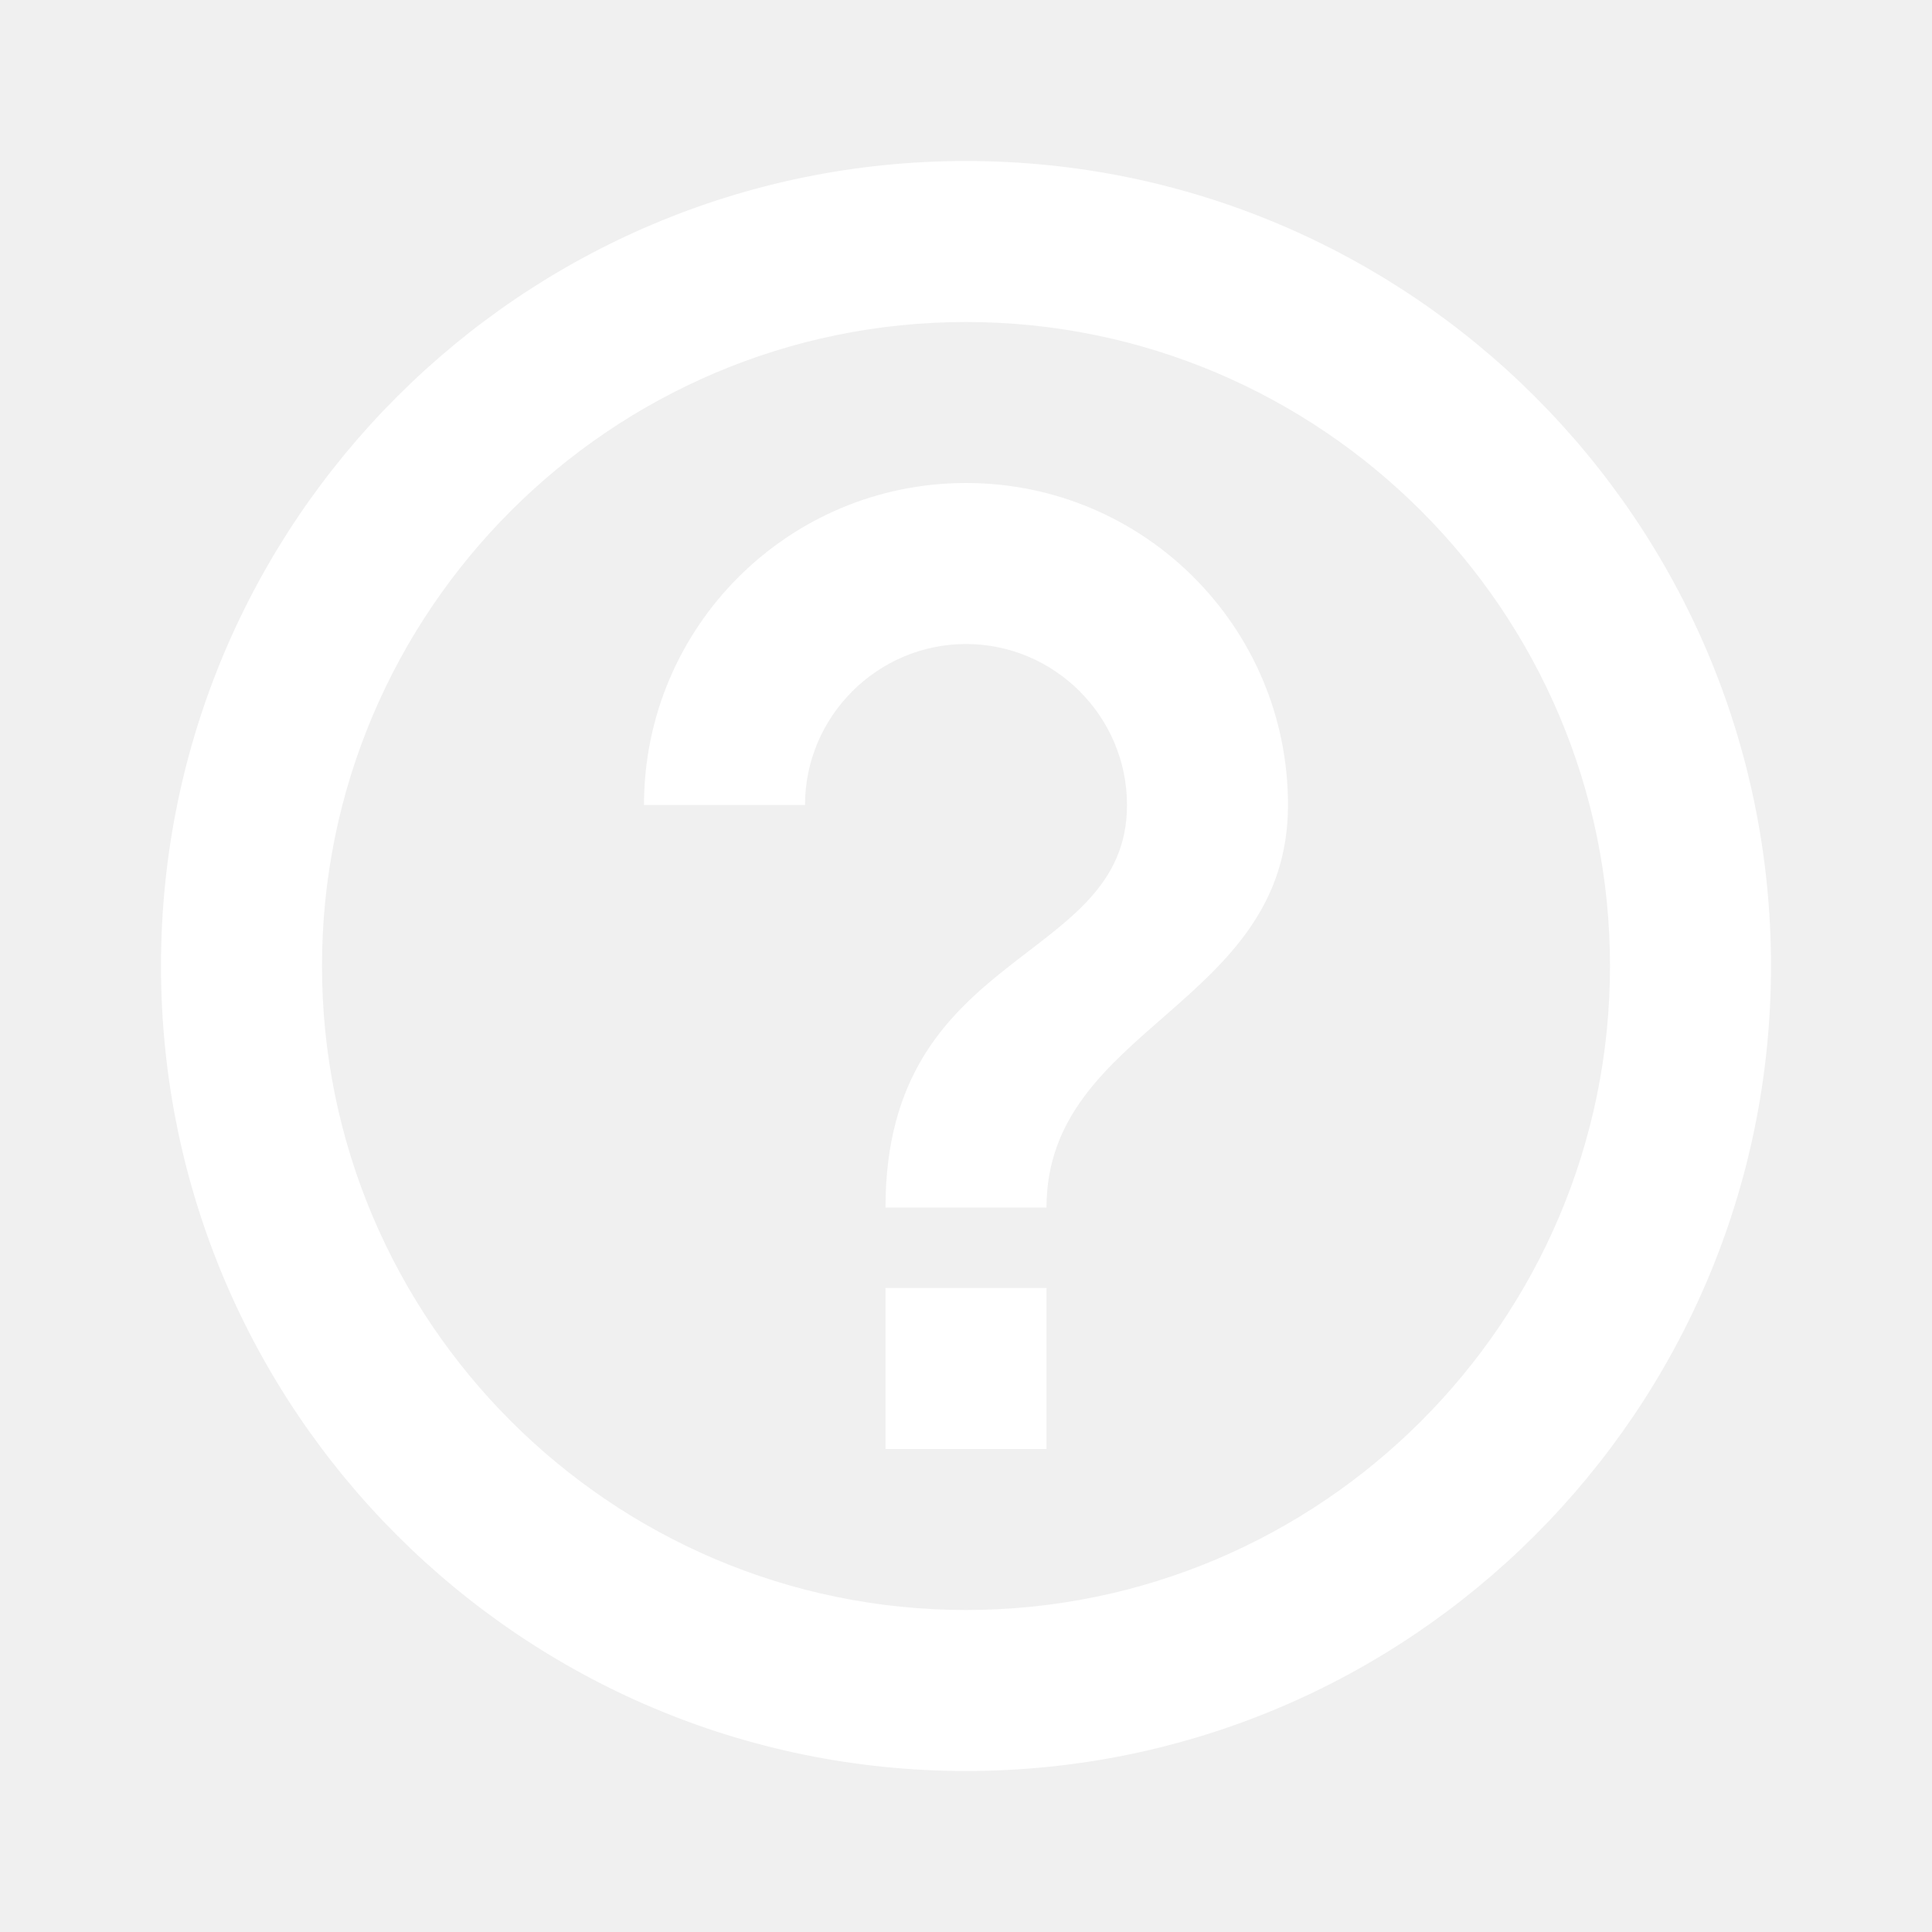
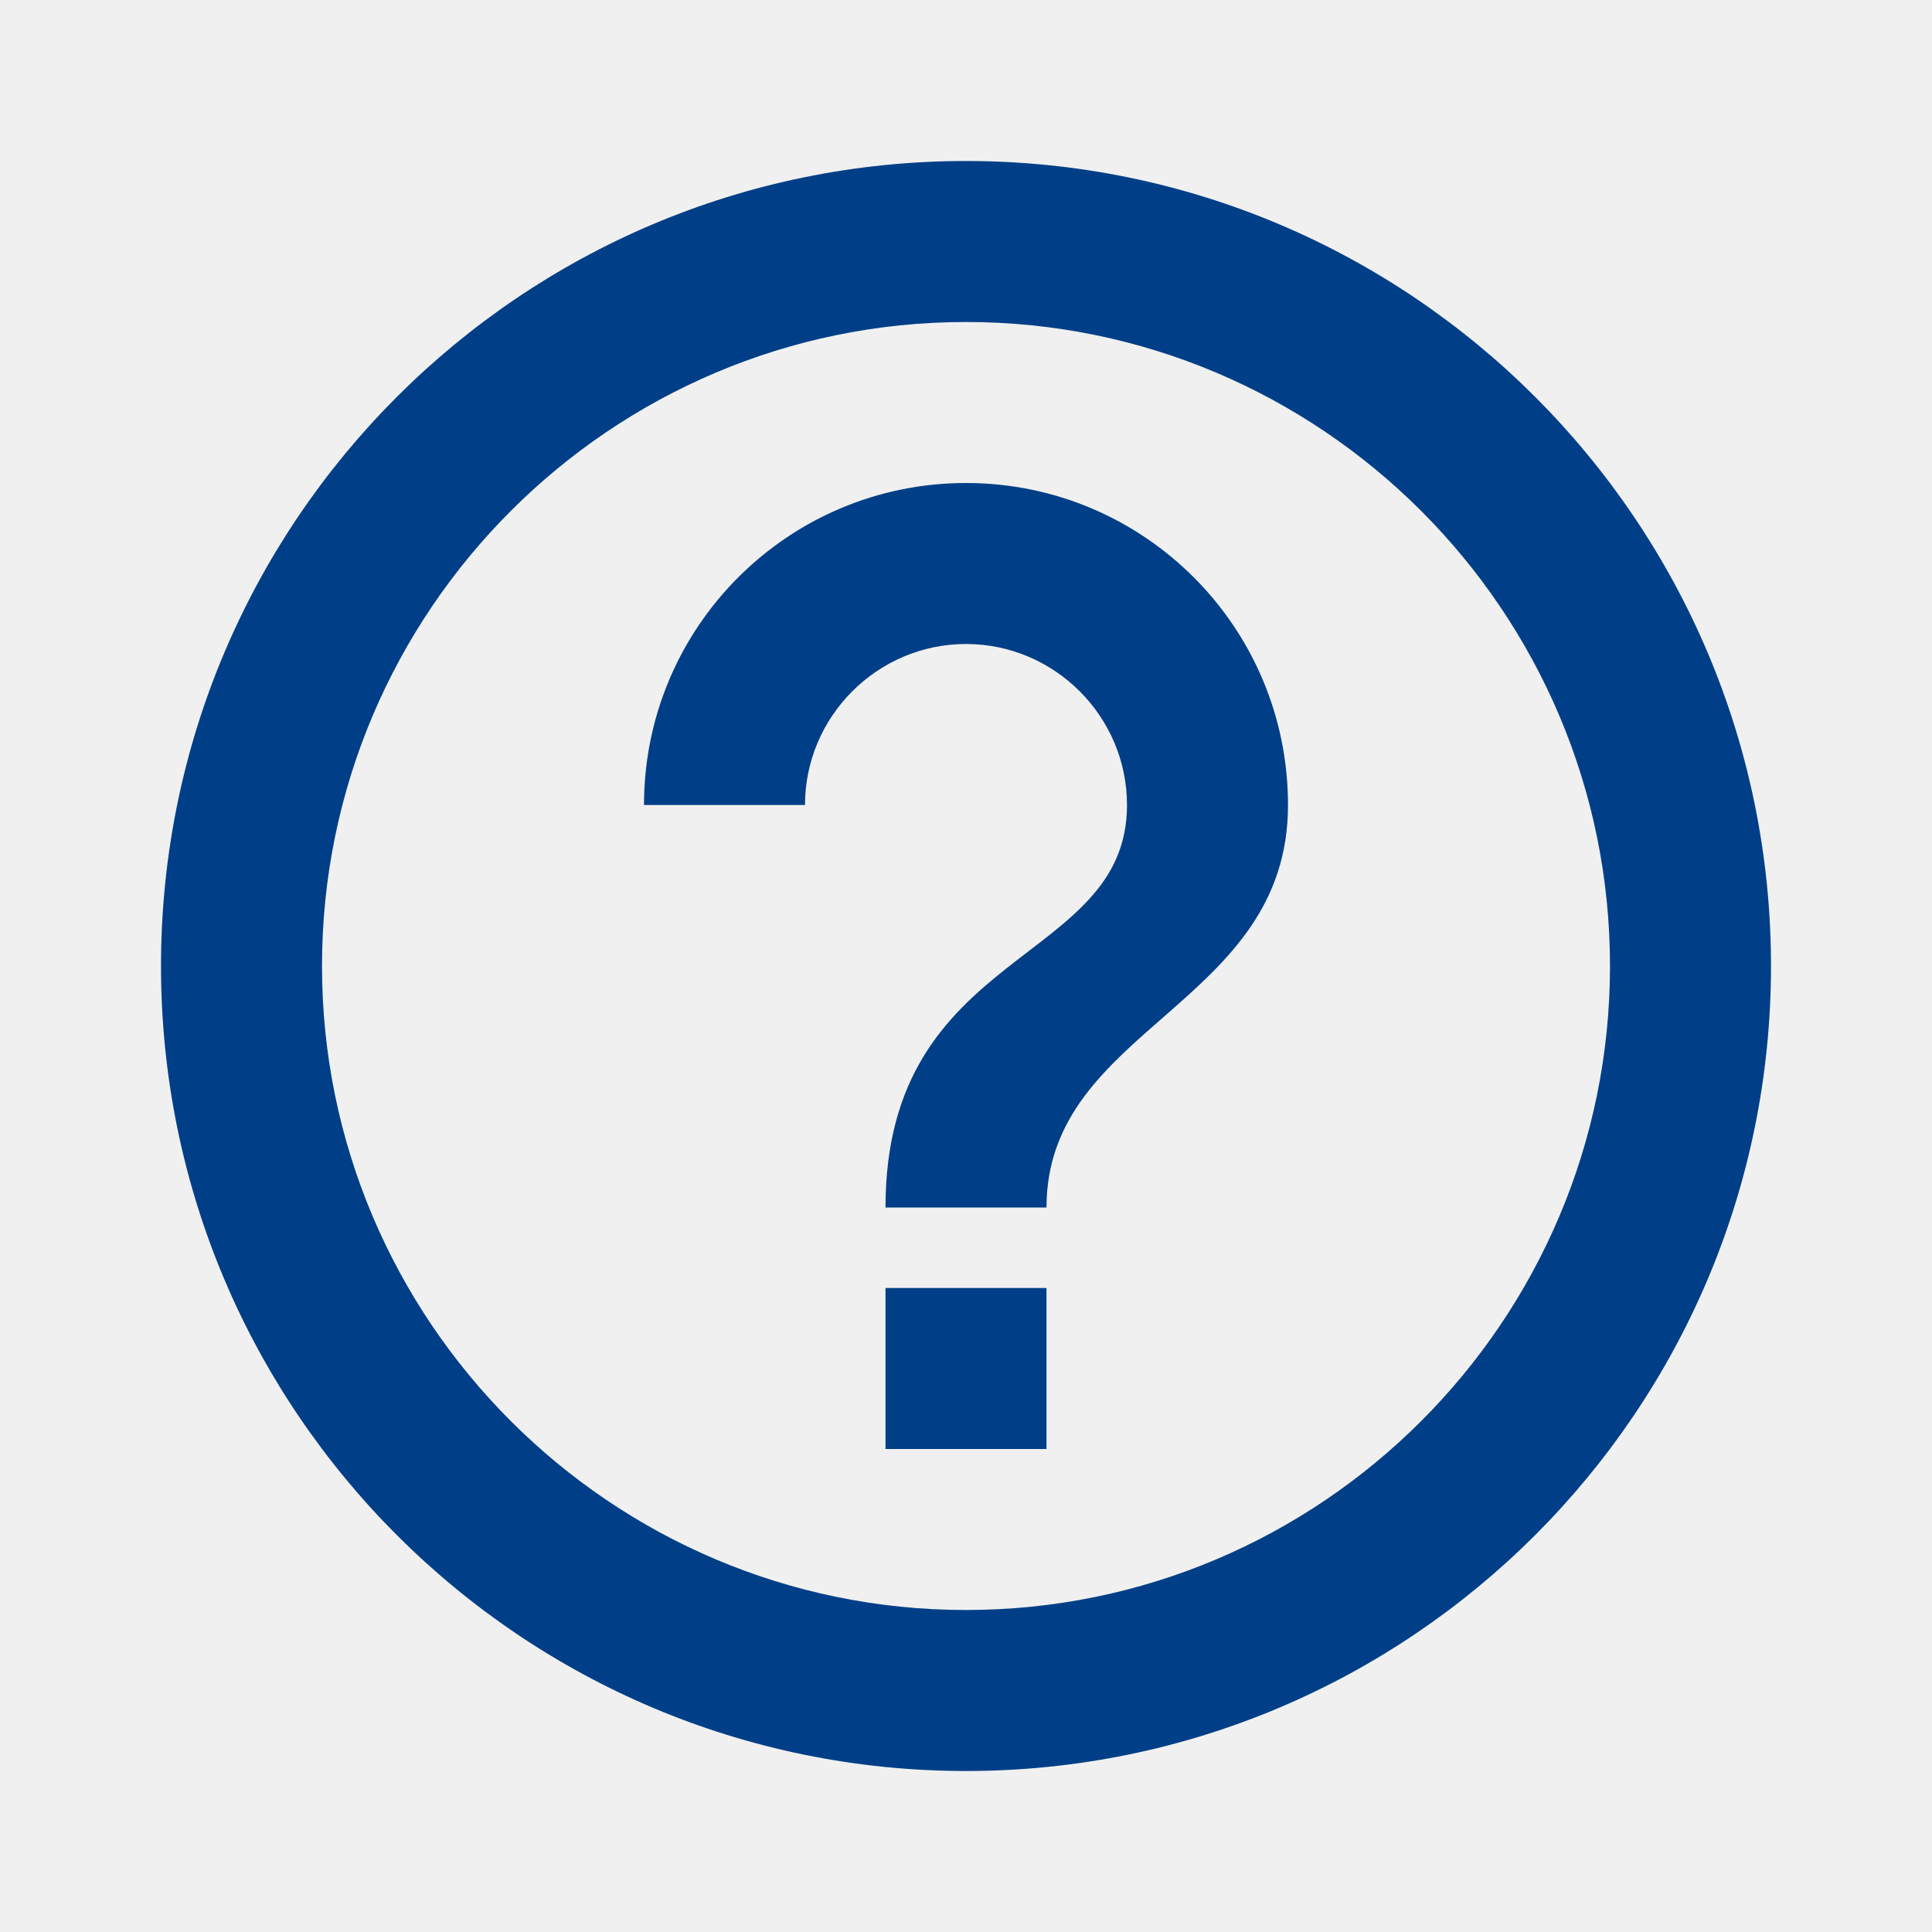
- <svg xmlns="http://www.w3.org/2000/svg" fill="#FFFFFF" height="36" viewBox="0 0 24 24" width="36">
-   <path d="M0 0h24v24H0z" fill="none" />
-   <path d="M11 18h2v-2h-2v2zm1-16C6.48 2 2 6.48 2 12s4.48 10 10 10 10-4.48 10-10S17.52 2 12 2zm0 18c-4.41 0-8-3.59-8-8s3.59-8 8-8 8 3.59 8 8-3.59 8-8 8zm0-14c-2.21 0-4 1.79-4 4h2c0-1.1.9-2 2-2s2 .9 2 2c0 2-3 1.75-3 5h2c0-2.25 3-2.5 3-5 0-2.21-1.79-4-4-4z" />
+ <svg xmlns="http://www.w3.org/2000/svg" fill="#FFFFFF" height="36" viewBox="0 0 24 24" width="36" id="svg3386" version="1.1">
+   <defs id="defs3394" />
+   <path d="M0 0h24v24H0z" fill="none" id="path3388" />
+   <path d="M11 18h2v-2h-2v2zm1-16C6.48 2 2 6.48 2 12s4.48 10 10 10 10-4.48 10-10S17.52 2 12 2zm0 18c-4.41 0-8-3.59-8-8s3.59-8 8-8 8 3.59 8 8-3.59 8-8 8zm0-14c-2.21 0-4 1.79-4 4h2c0-1.1.9-2 2-2s2 .9 2 2c0 2-3 1.75-3 5h2c0-2.25 3-2.5 3-5 0-2.21-1.79-4-4-4z" id="path3390" style="fill:#003f87;fill-opacity:1" />
</svg>
